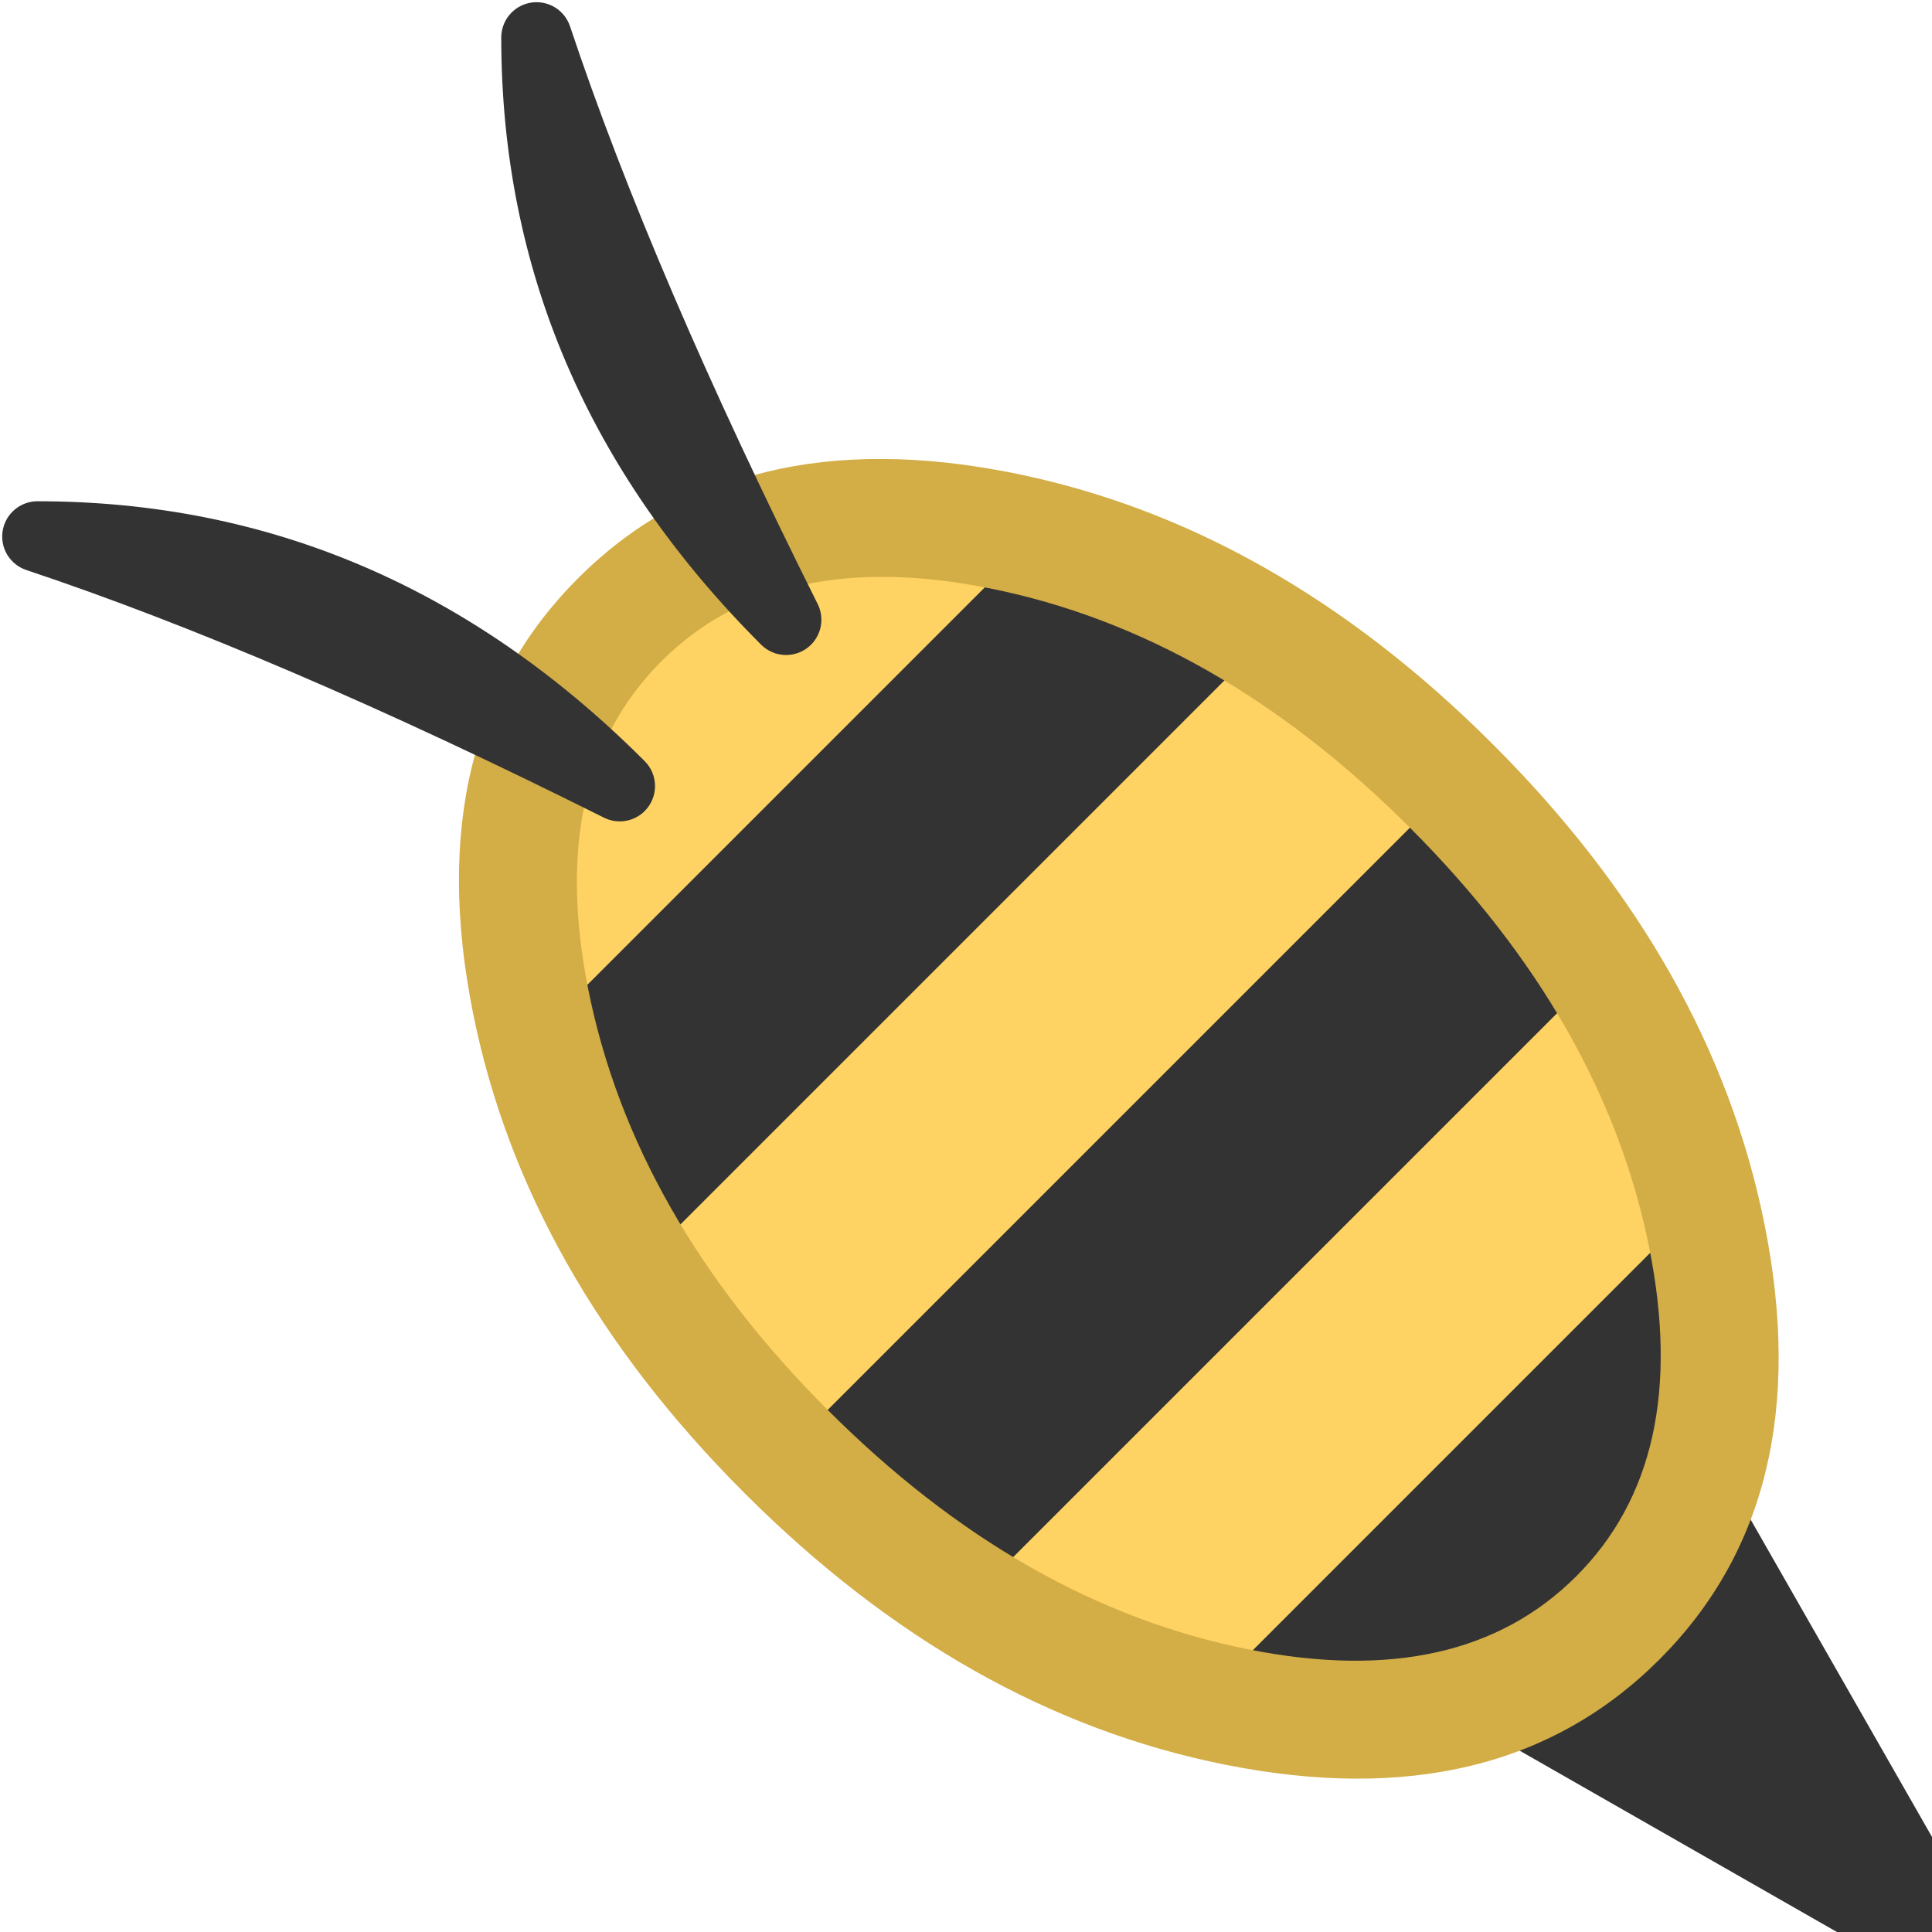
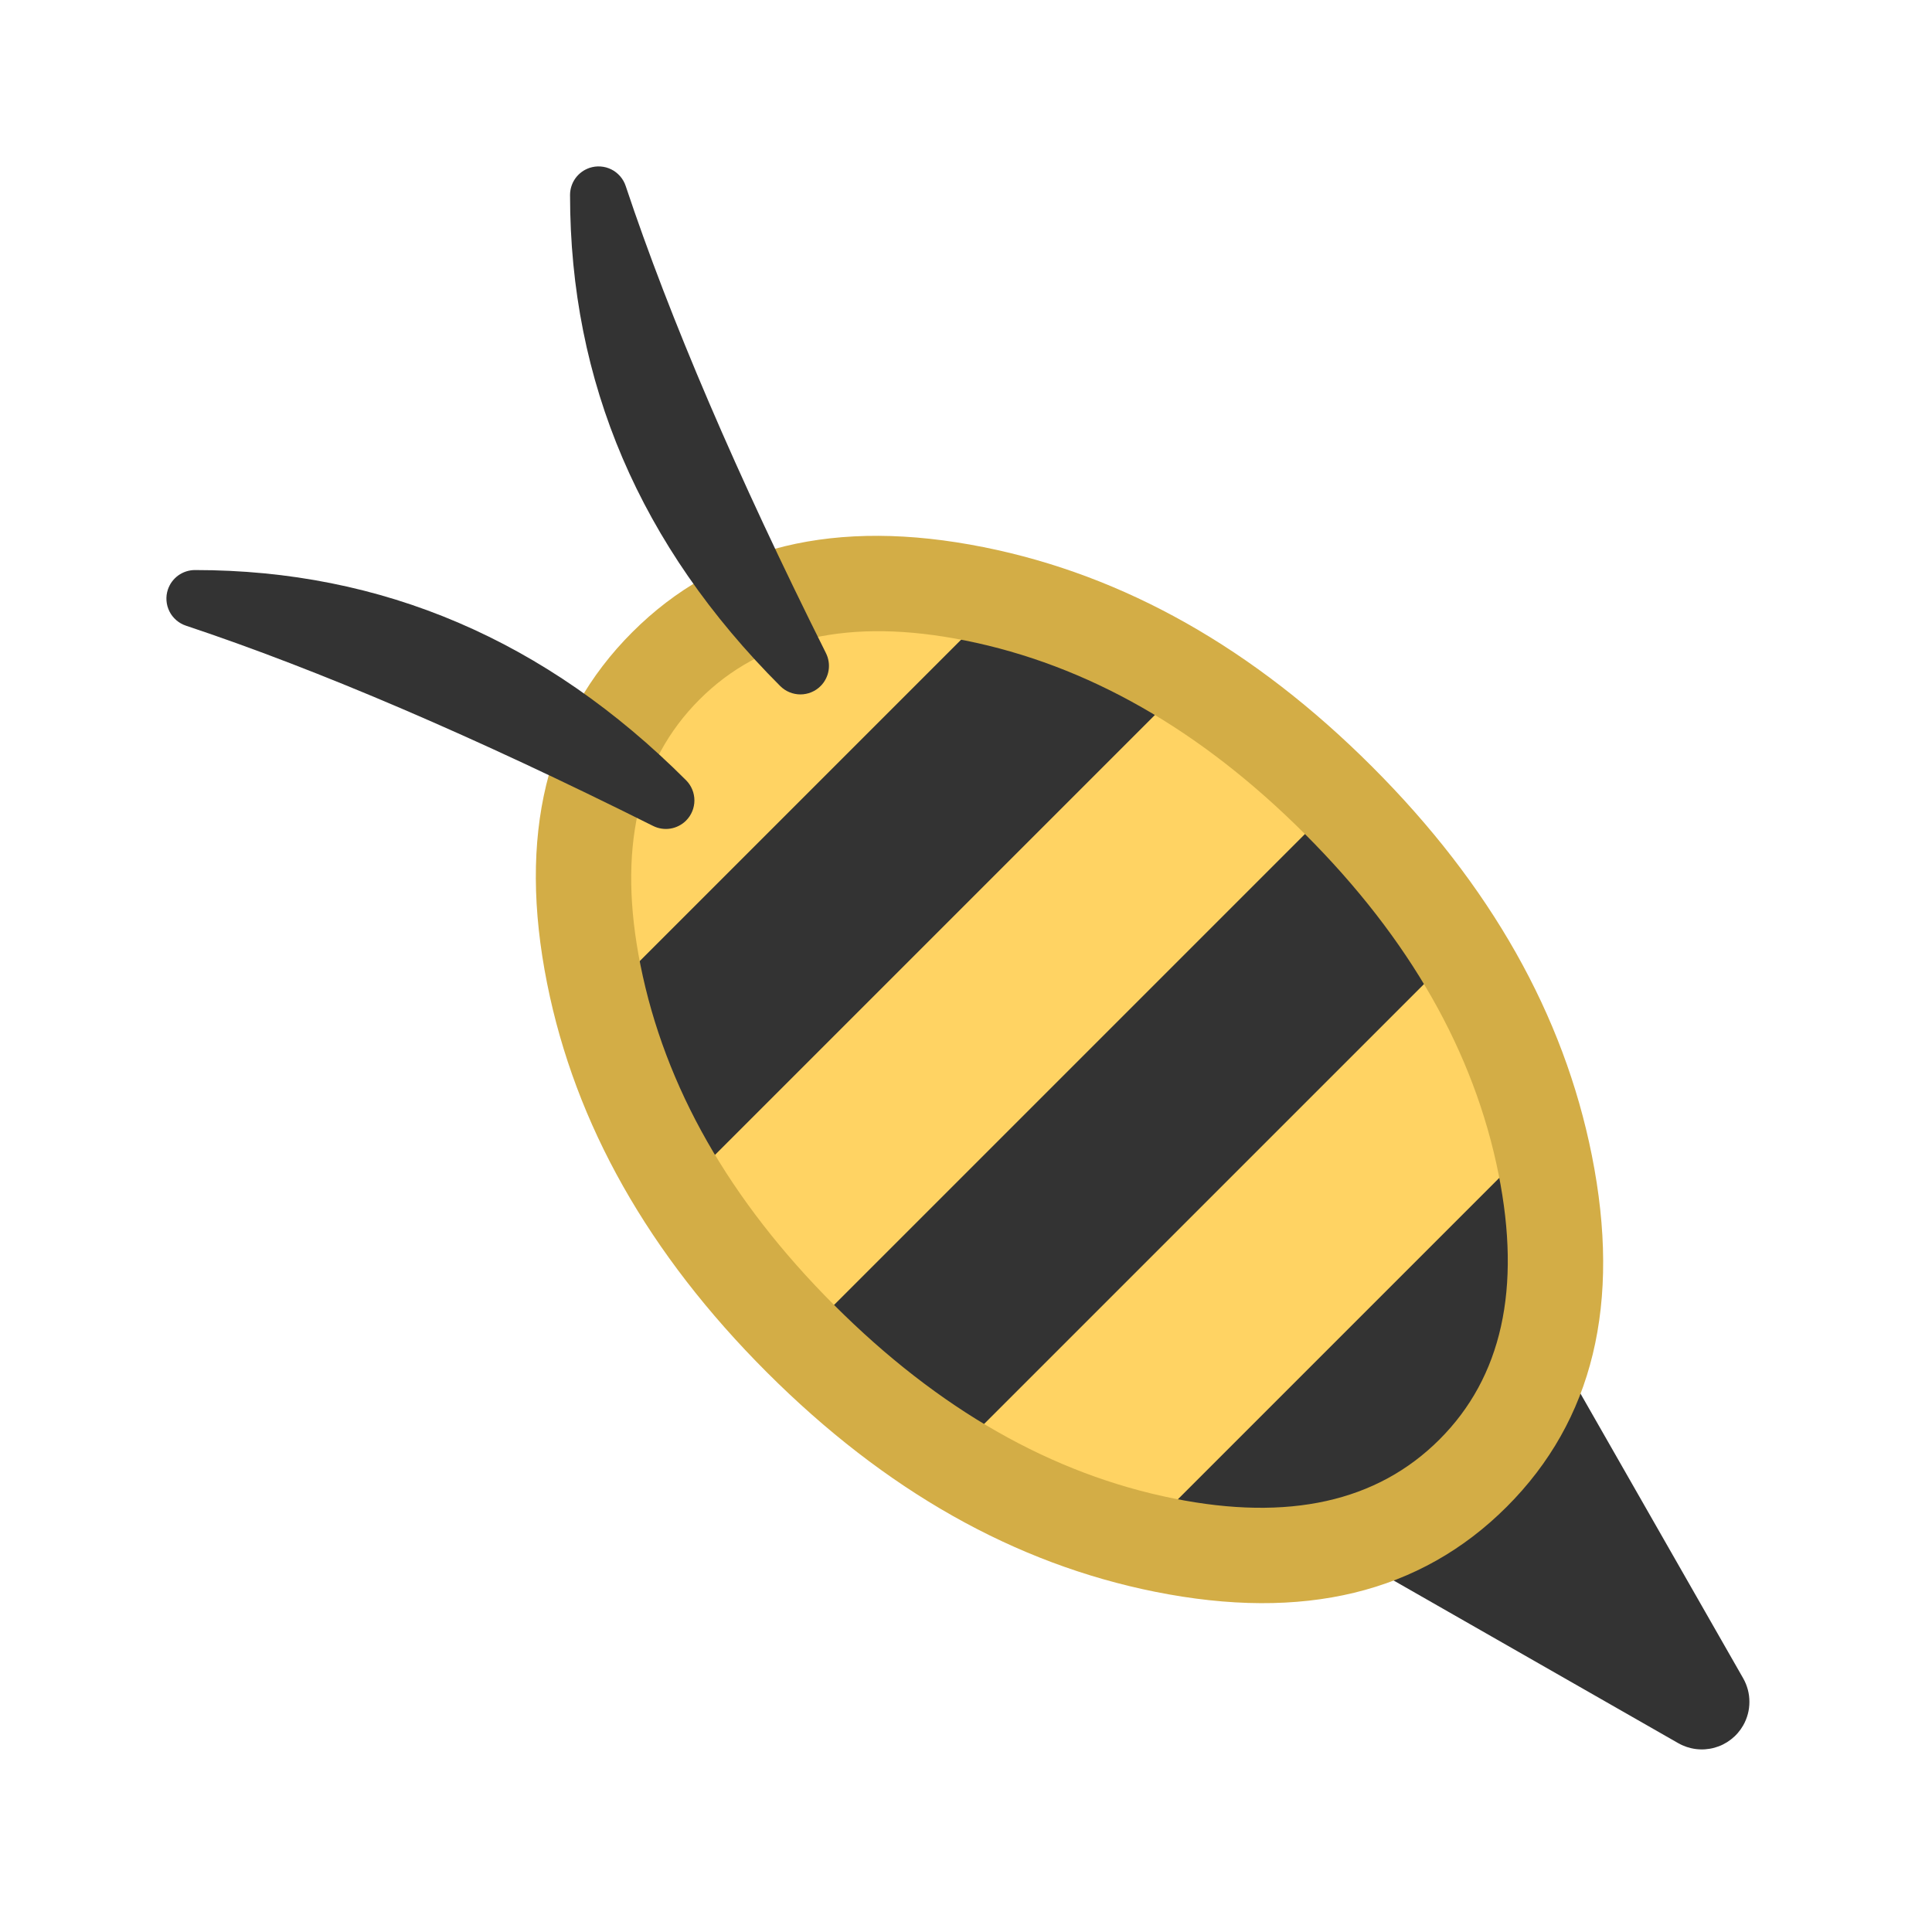
- <svg xmlns="http://www.w3.org/2000/svg" viewBox="9.374 9.374 88.965 88.965" preserveAspectRatio="none">
+ <svg xmlns="http://www.w3.org/2000/svg" viewBox="0 0 110 110">
  <clipPath id="a">
    <rect width="91.667" height="91.667" x="9.167" y="9.167" rx="4.167" ry="4.167" />
  </clipPath>
  <g clip-path="url(#a)">
    <path fill="#333" d="M96.896 96.896 84.64 75.447l-9.193 9.193z" />
    <path fill="#333" d="M94.545 98.24 82.288 76.79l2.352-1.343 1.915 1.915-9.193 9.193-1.915-1.915 1.344-2.352L98.24 94.545l-1.344 2.351zm4.703-2.688q.087.153.154.316.066.163.112.333.045.17.068.345.022.174.022.35t-.022.35-.068.345-.112.333-.154.316q-.066.115-.143.224-.078.108-.165.209t-.184.192-.202.172-.218.153q-.112.07-.231.13t-.244.107-.252.082-.26.057-.264.032q-.132.01-.265.005-.134-.003-.266-.02t-.261-.047q-.13-.03-.256-.071-.126-.043-.248-.097-.121-.054-.237-.12L74.103 86.99q-.314-.18-.57-.436-.095-.094-.18-.197t-.158-.214-.136-.228-.114-.24-.09-.25q-.038-.128-.064-.258t-.04-.263q-.012-.132-.012-.265 0-.134.013-.266t.039-.263q.026-.13.064-.258.04-.127.09-.25t.114-.24q.062-.118.136-.228t.159-.214q.084-.102.178-.197l9.192-9.192q.257-.256.572-.436.115-.066.237-.12.121-.055.247-.097.127-.042.256-.072.13-.03.262-.047.132-.016.265-.02t.266.005.264.032q.13.022.26.057.128.035.252.083.124.047.243.107.12.059.232.13.113.07.218.152t.202.173.184.192q.087.1.164.208.077.109.143.224z" />
    <path fill="#ffd363" d="M37.912 37.912q.376-.376.779-.724t.833-.667.884-.609.934-.548.981-.486 1.026-.424 1.067-.36 1.108-.296 1.144-.23q.582-.1 1.18-.165.597-.066 1.21-.098.612-.033 1.238-.032.626 0 1.265.035.638.034 1.286.1.649.068 1.307.168t1.322.233 1.335.299 1.346.363q.674.197 1.351.426.678.23 1.356.49t1.355.55 1.352.61 1.346.67 1.336.727 1.323.781q.657.405 1.307.836t1.287.886q.639.456 1.265.936.627.48 1.24.983.614.503 1.212 1.027.598.525 1.18 1.07t1.146 1.109 1.11 1.146q.544.582 1.069 1.18.525.599 1.027 1.212.503.613.983 1.24.48.626.936 1.265t.887 1.288.835 1.307q.404.657.781 1.323.378.665.727 1.336.35.67.67 1.345t.61 1.352.55 1.355.49 1.356q.23.677.427 1.352.197.674.363 1.345t.298 1.335.233 1.323q.1.657.167 1.306.068.648.102 1.287t.034 1.264-.032 1.239q-.032.612-.098 1.21t-.164 1.179q-.1.581-.23 1.144-.132.564-.296 1.108-.165.544-.36 1.068-.197.523-.425 1.025t-.486.981-.548.934-.608.884q-.32.43-.667.833t-.724.78-.78.724-.833.667-.884.608q-.455.29-.934.548t-.98.486-1.026.424-1.068.36-1.108.296q-.563.132-1.144.23-.581.1-1.18.165-.597.066-1.21.098-.612.033-1.238.032-.626 0-1.264-.034-.639-.034-1.287-.102-.649-.067-1.306-.167-.658-.1-1.323-.233t-1.335-.298q-.67-.166-1.345-.363-.675-.198-1.352-.427-.678-.23-1.356-.49t-1.355-.55-1.352-.61-1.345-.67q-.671-.35-1.336-.727-.666-.377-1.323-.781-.658-.405-1.307-.835-.65-.431-1.288-.887-.639-.456-1.265-.936-.627-.48-1.24-.983-.613-.502-1.212-1.027-.598-.525-1.18-1.07t-1.146-1.109-1.11-1.146q-.544-.582-1.069-1.18t-1.027-1.212q-.503-.613-.983-1.24-.48-.626-.936-1.265t-.886-1.287q-.431-.65-.836-1.307-.404-.658-.781-1.323-.378-.666-.727-1.336-.349-.671-.67-1.346-.32-.675-.61-1.352t-.55-1.355-.49-1.355q-.229-.678-.426-1.352-.198-.675-.363-1.346-.166-.67-.299-1.335t-.233-1.322-.167-1.307-.101-1.286-.035-1.265.032-1.238.098-1.21.165-1.18q.098-.58.23-1.144.132-.563.296-1.108.164-.544.36-1.067.196-.524.424-1.026t.486-.98q.26-.48.548-.935.29-.454.609-.884t.667-.833.724-.78" />
    <path fill="#333" fill-rule="evenodd" d="M34.153 56.991 56.99 34.153q1.334.337 2.68.8 1.346.462 2.69 1.046 1.346.583 2.678 1.282t2.638 1.507l-28.89 28.889q-.807-1.306-1.506-2.638T36 62.362q-.584-1.345-1.046-2.691t-.8-2.68" />
    <path fill="#333" fill-rule="evenodd" d="M54.108 82.997q-2.28-1.41-4.43-3.118-2.149-1.709-4.106-3.666l30.641-30.641q1.957 1.957 3.666 4.107t3.118 4.43z" />
    <path fill="#333" fill-rule="evenodd" d="M87.633 64.794q.181.719.326 1.431t.252 1.417.176 1.398.1 1.375.024 1.35-.052 1.318-.129 1.285-.204 1.249-.28 1.207q-.158.593-.354 1.164-.195.57-.427 1.116t-.5 1.066-.57 1.012-.64.957-.708.898-.773.837-.837.773-.898.707-.957.64-1.012.571-1.066.5-1.116.427-1.164.354-1.207.28-1.249.204-1.285.129q-.651.045-1.319.052t-1.349-.024-1.375-.1q-.694-.07-1.398-.176-.704-.107-1.417-.252-.712-.145-1.431-.326z" />
    <path fill="#d3ad46" d="M35.997 35.997q7.37-7.371 20.01-4.844 12.022 2.405 22.121 12.504 10.1 10.099 12.504 22.121 2.528 12.64-4.843 20.01-7.371 7.372-20.01 4.844-12.023-2.405-22.122-12.504t-12.504-22.12q-2.527-12.64 4.844-20.011.094-.095.196-.179t.214-.158.228-.137.24-.114q.123-.05.25-.09.128-.038.258-.064t.263-.039.266-.013.265.013.263.04.258.064q.127.039.25.09t.24.113.228.137.214.158.197.179.178.196.159.214q.073.11.136.228.063.117.114.24.05.123.09.25.038.128.064.258t.039.263.013.266-.013.265-.039.263-.065.258-.09.25q-.05.123-.113.24-.063.118-.136.228t-.159.214-.178.197q-5.321 5.32-3.362 15.118 2.083 10.414 11.022 19.353T66.84 85.32q9.797 1.96 15.118-3.362 5.322-5.32 3.362-15.118-2.083-10.414-11.022-19.353T54.945 36.465q-9.797-1.96-15.118 3.362-.094.094-.197.178-.103.085-.214.159-.11.073-.228.136-.117.063-.24.114-.123.05-.25.09-.128.038-.258.064t-.263.039-.265.013-.266-.013-.263-.04-.258-.064-.25-.09-.24-.113-.228-.136q-.11-.074-.214-.159-.102-.084-.196-.178t-.179-.197-.158-.214-.137-.228-.114-.24-.09-.25q-.038-.127-.064-.258-.026-.13-.039-.263-.013-.132-.013-.265t.013-.266.04-.263.064-.258.09-.25.113-.24.137-.228q.074-.11.158-.214.084-.102.179-.196" />
    <path fill="#333" fill-rule="evenodd" d="M37.185 47.025q.114.057.235.096.12.038.247.057.125.02.252.019.127 0 .253-.021.125-.02.246-.06.12-.04.234-.098.113-.058.216-.132t.193-.165q.056-.057.107-.118.05-.062.095-.128.044-.067.082-.137.037-.07.068-.144.03-.074.054-.15.023-.077.038-.155.016-.078.024-.158t.008-.16-.008-.158-.024-.158-.038-.155-.054-.15-.068-.144-.082-.137q-.045-.066-.095-.128t-.107-.118Q27.094 32.456 11.1 32.456q-.128 0-.253.02-.126.02-.247.059-.12.039-.234.096-.114.058-.217.132t-.193.164-.166.192-.133.215-.1.234q-.024.075-.042.153t-.028.157-.012.16q-.002.079.004.159.005.08.019.158.013.079.034.156t.05.151.064.146.078.14q.043.067.092.13t.104.12q.054.059.115.111.06.052.125.098t.135.086.142.072.149.058q11.38 3.794 26.598 11.402" />
    <path fill="#333" fill-rule="evenodd" d="M47.025 37.185q.057.114.096.235.038.12.057.247.02.125.019.252 0 .127-.021.253-.02.125-.06.246-.04.12-.098.234-.058.113-.132.216t-.165.193q-.057.056-.118.107-.062.05-.128.095-.067.044-.137.082-.07.037-.144.068-.074.03-.15.054-.077.023-.155.038-.078.016-.158.024t-.16.008-.158-.008-.158-.024-.155-.038-.15-.054-.144-.068-.137-.082q-.066-.045-.128-.095t-.118-.107Q32.456 27.094 32.456 11.1q0-.128.02-.253.02-.126.059-.247.039-.12.096-.234.058-.114.132-.217t.164-.193.192-.166.215-.133.234-.1q.075-.024.153-.042t.157-.028.16-.012q.079-.002.159.004.08.005.158.019.079.013.156.034t.151.05.146.064.14.078q.067.043.13.092t.12.104q.059.054.111.115.052.06.098.125t.086.135.072.142.058.149q3.794 11.38 11.402 26.598" />
  </g>
</svg>
